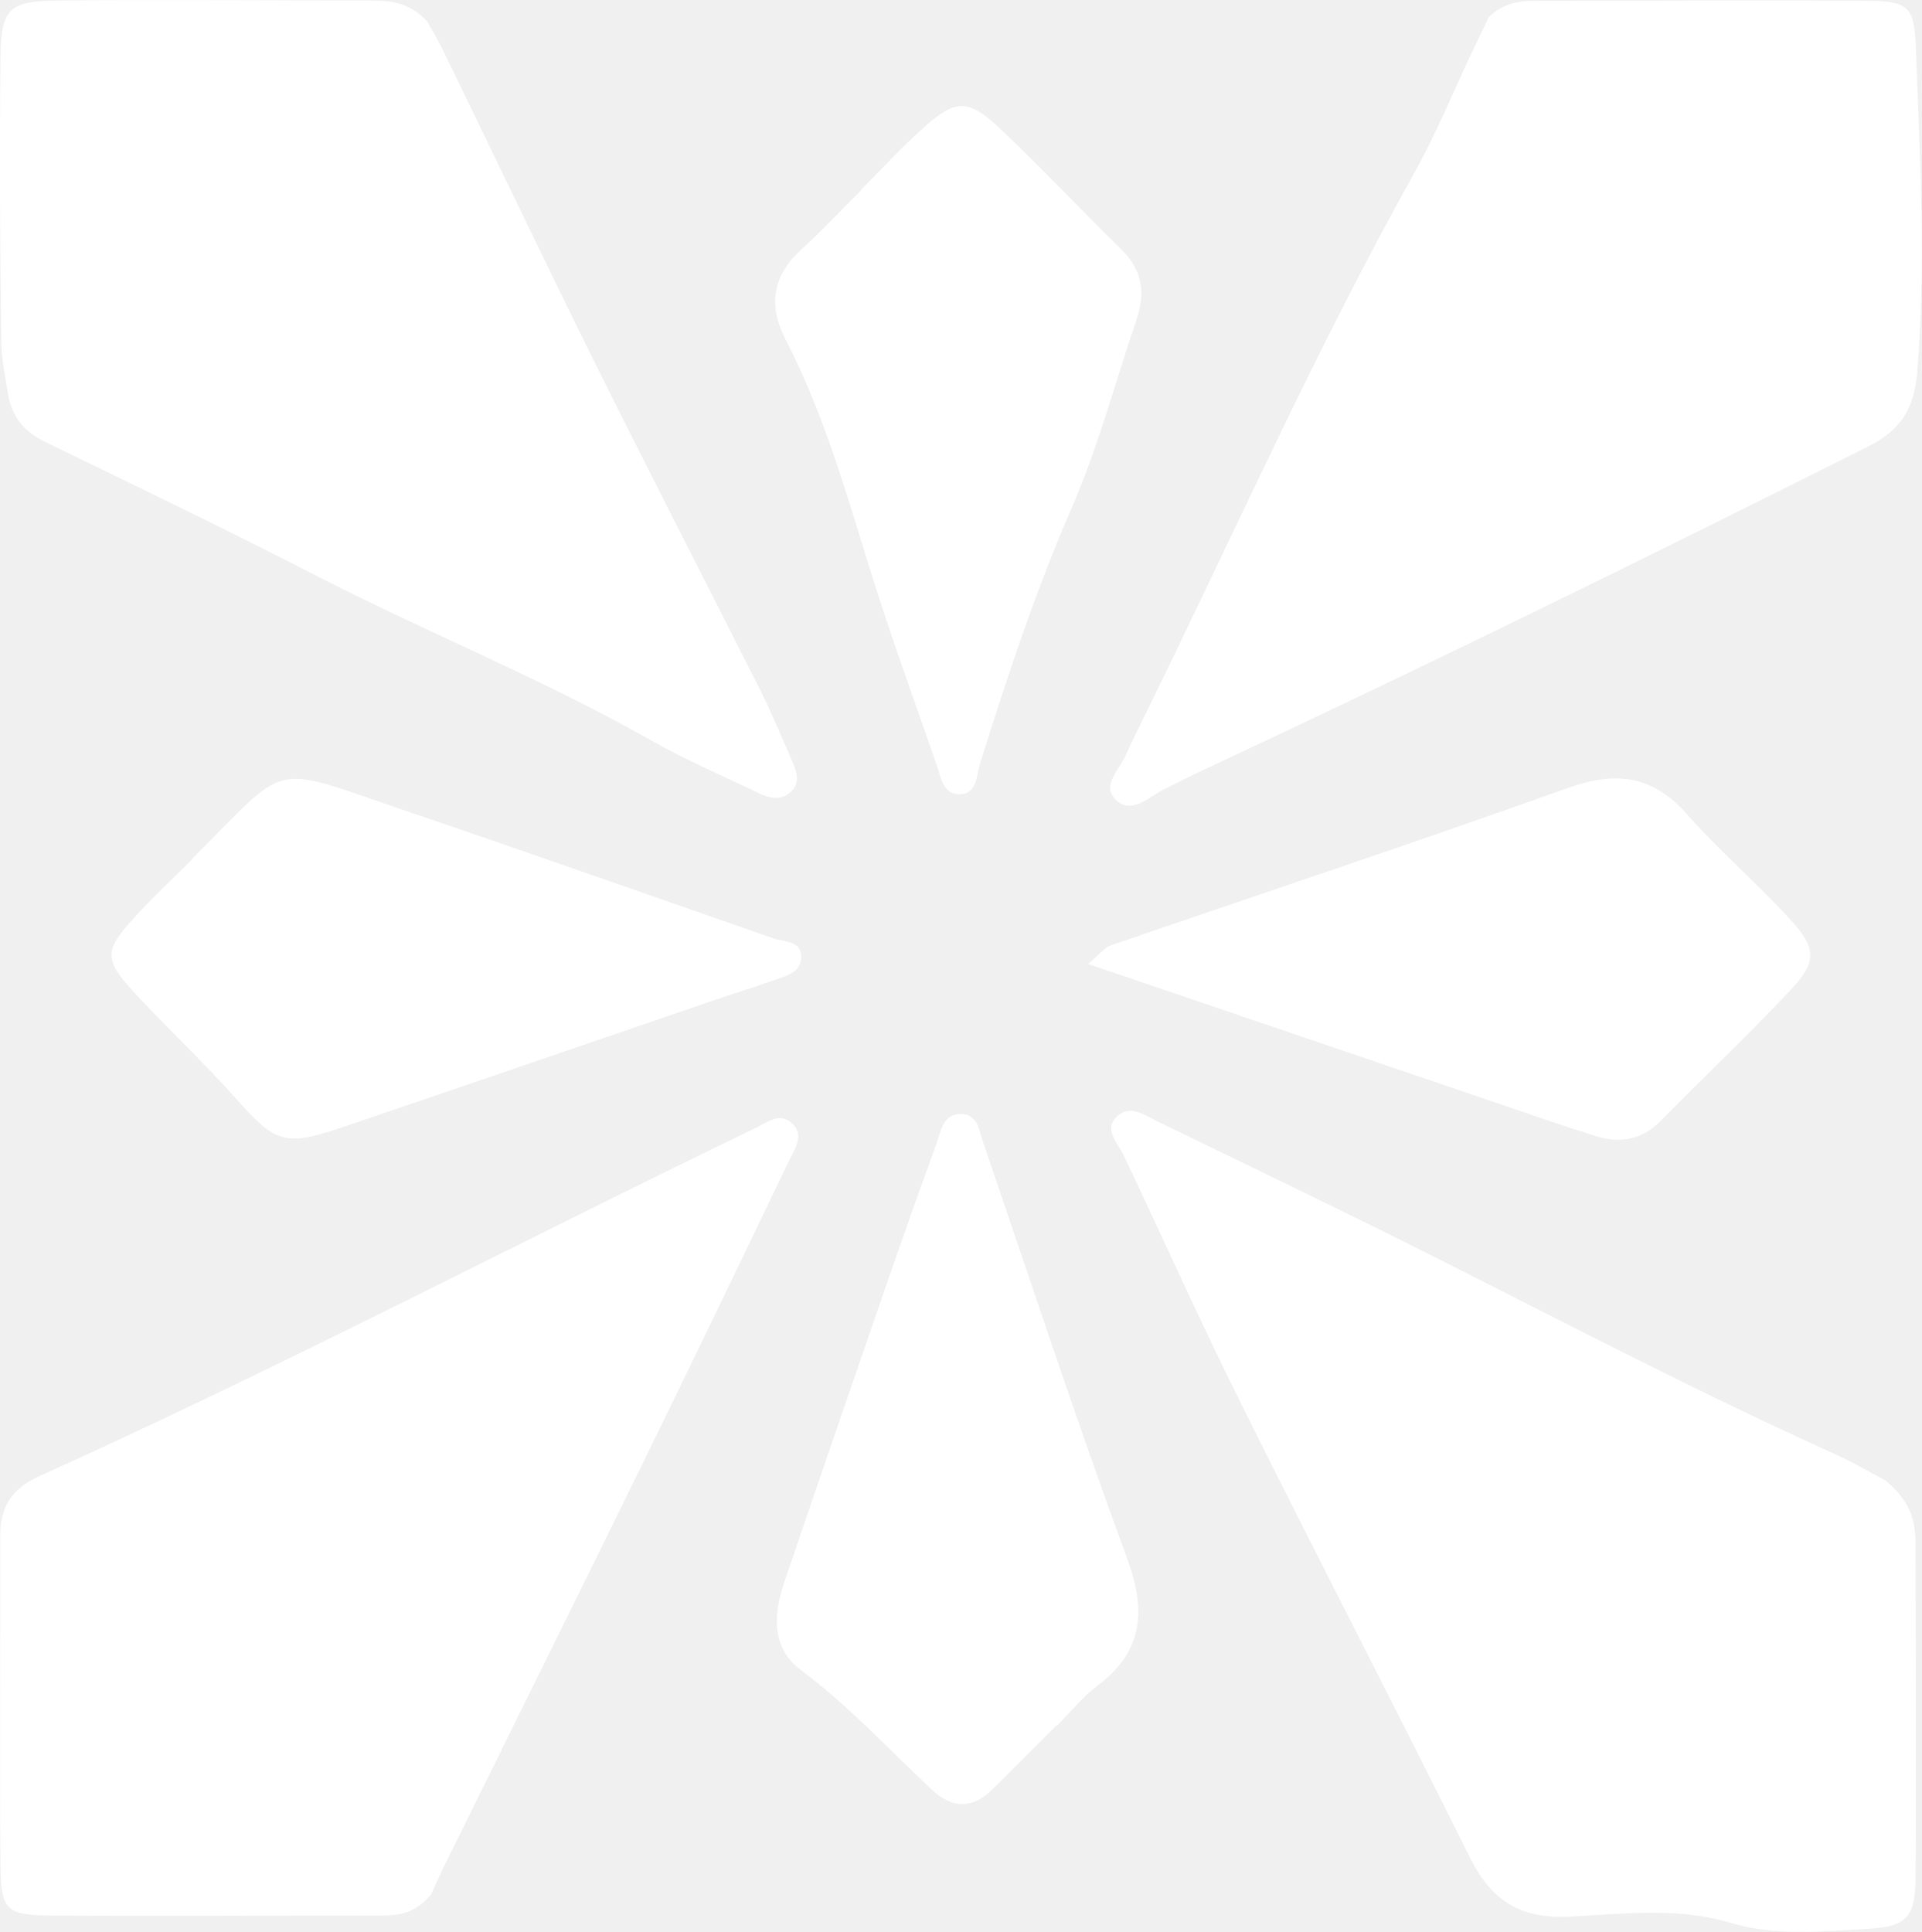
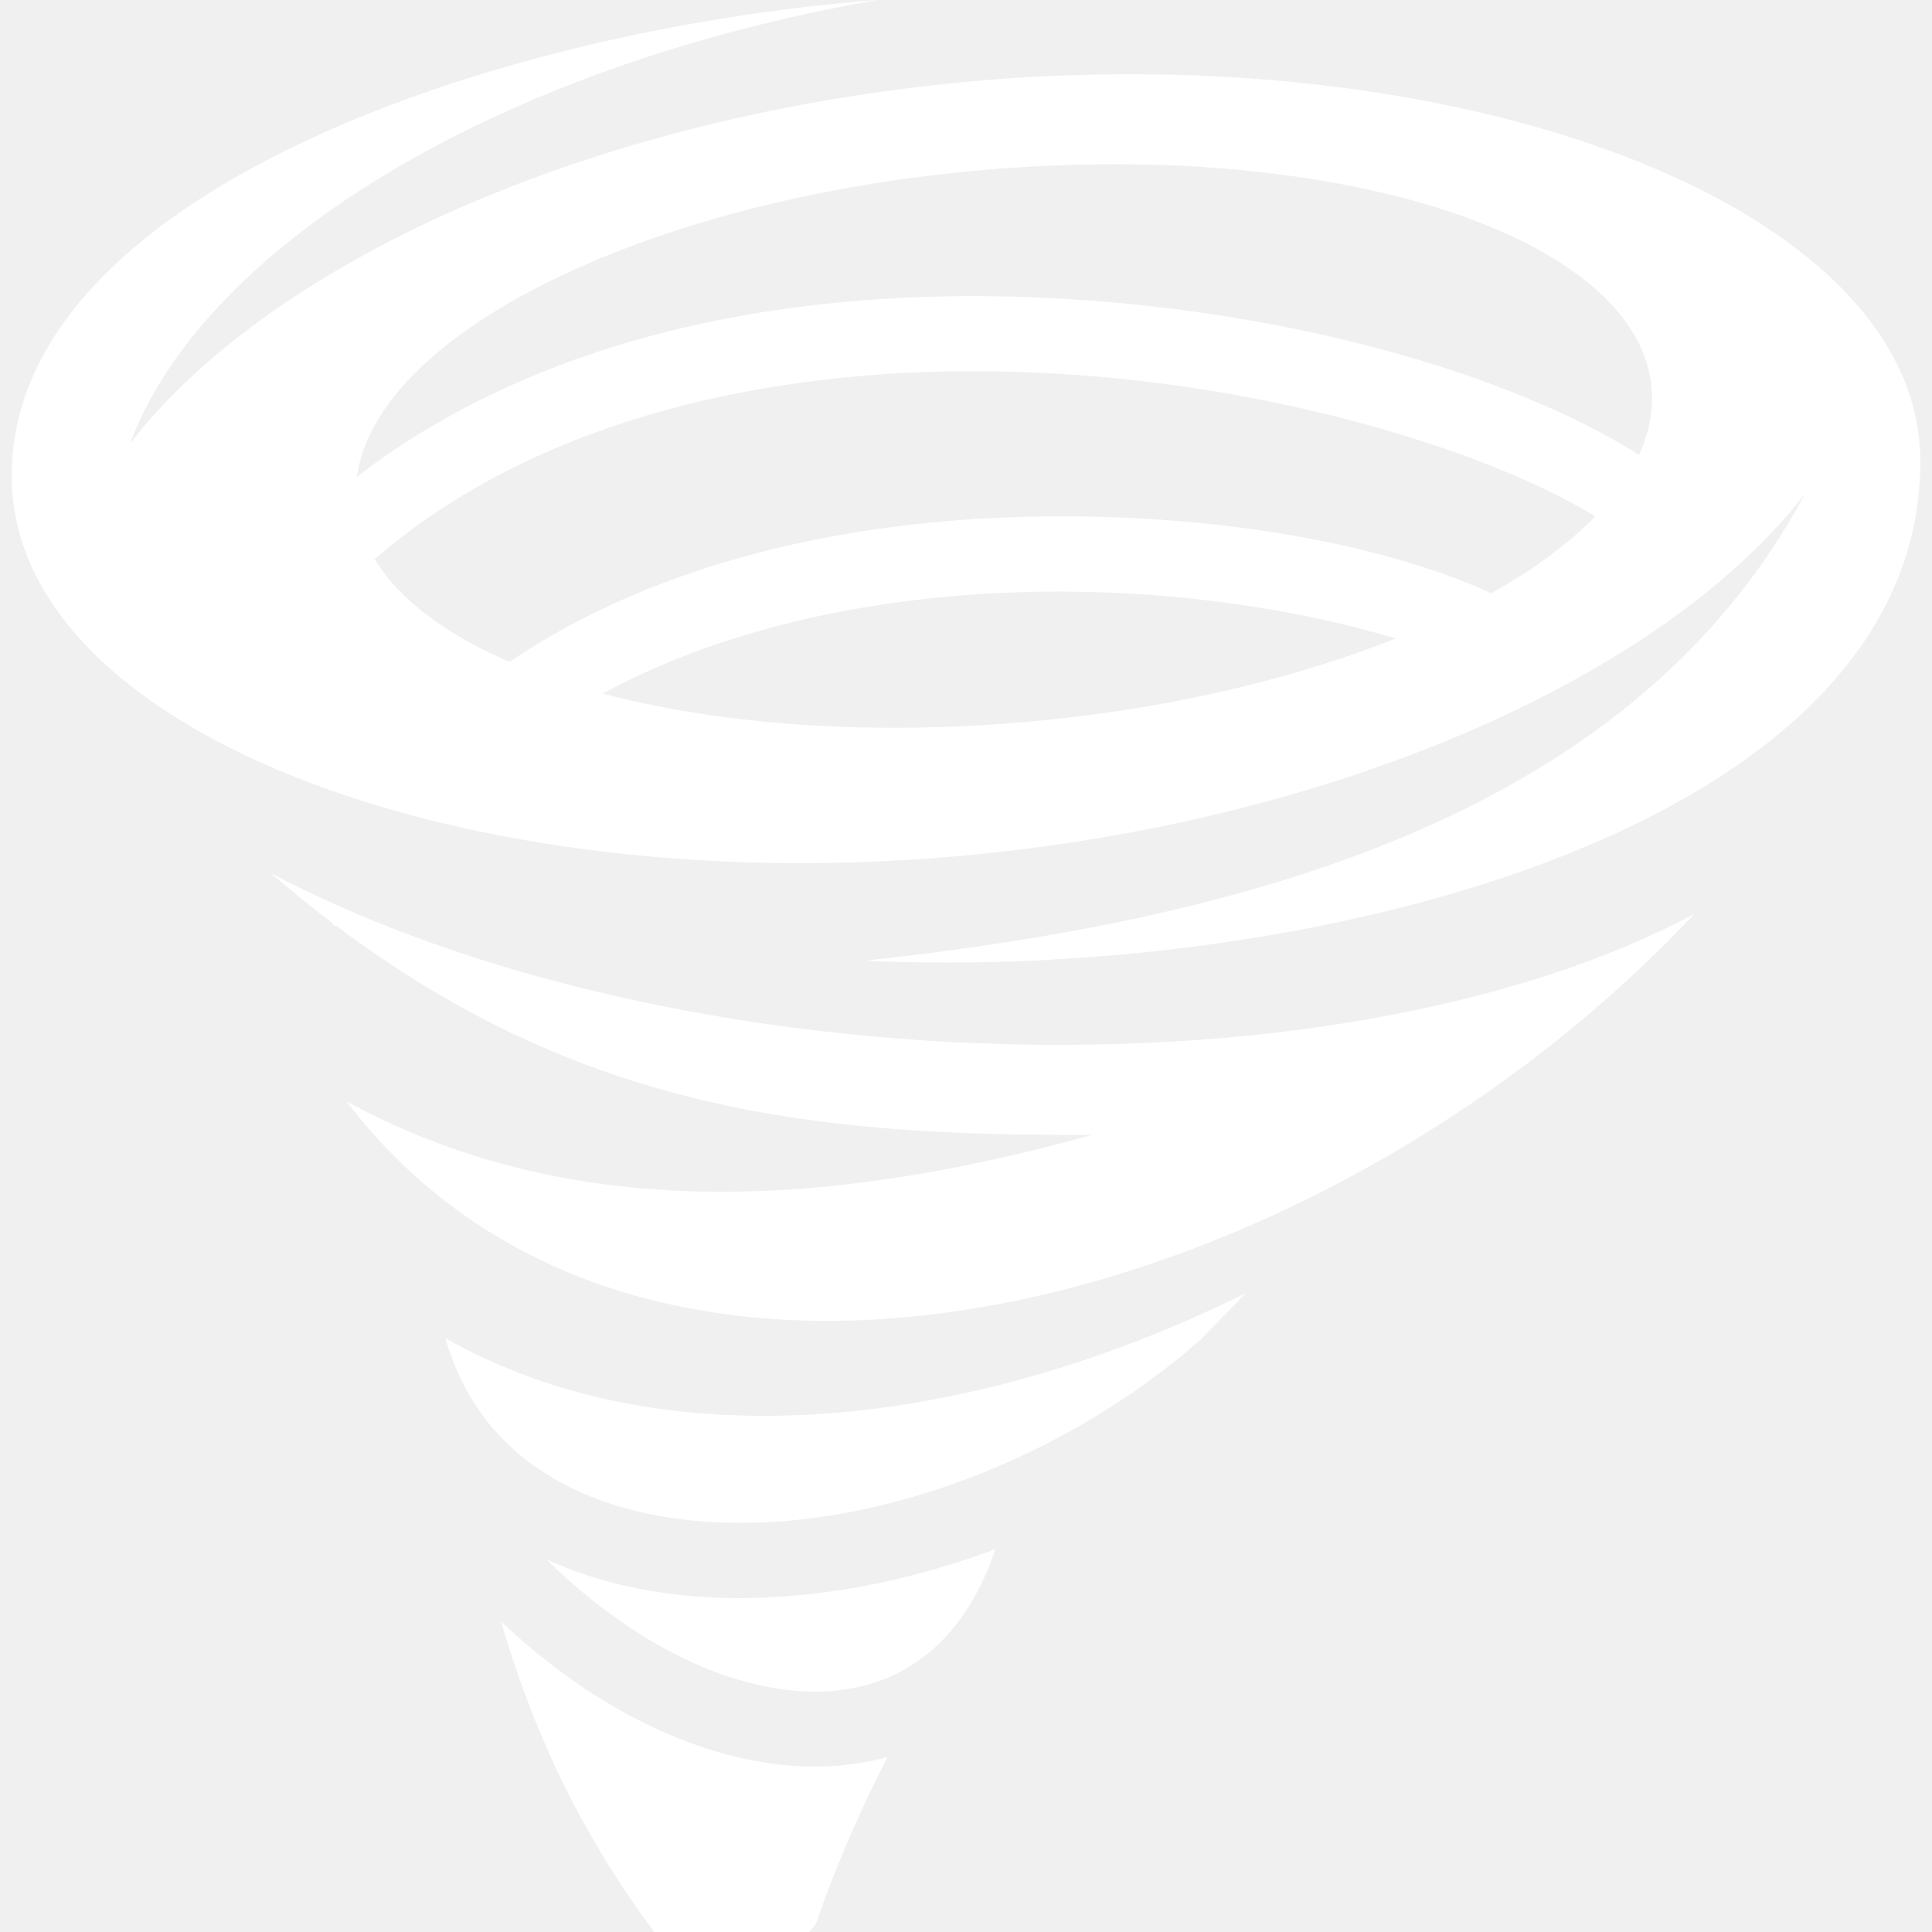
- <svg xmlns="http://www.w3.org/2000/svg" id="Layer_1" viewBox="0 0 72.27 72.66">
+ <svg xmlns="http://www.w3.org/2000/svg" id="Layer_1" viewBox="0 0 512 512">
  <defs>
    <style>
      .cls-1 {
        fill: #fff;
      }
    </style>
  </defs>
-   <path class="cls-1" d="M55.98.65c.65-.62,1.3-.62,1.94-.62,4.08,0,8.16-.03,12.24,0,1.64.01,1.83.21,1.89,1.77.15,4.07.39,8.14.05,12.22-.12,1.38-.63,2.16-1.84,2.77-8.29,4.16-16.61,8.25-25.01,12.17-.51.24-1,.49-1.5.74-.55.28-1.15.91-1.73.43-.65-.55.05-1.14.3-1.69.26-.58.55-1.16.83-1.73,3.31-6.75,6.36-13.62,10.03-20.19.82-1.46,1.45-3.02,2.17-4.54.24-.5.48-1,.64-1.34Z" />
-   <path class="cls-1" d="M70.91,55.68c1.01.84,1.13,1.61,1.13,2.43,0,4.15.03,8.31,0,12.46-.01,1.52-.31,1.89-1.79,1.97-1.74.09-3.48.29-5.23-.24-1.94-.58-3.98-.32-5.96-.22-1.87.1-2.97-.59-3.78-2.22-2.84-5.72-5.78-11.38-8.62-17.1-1.53-3.07-2.93-6.21-4.4-9.31-.23-.48-.79-.98-.23-1.48.5-.45,1.06,0,1.55.23,3.52,1.71,7.05,3.4,10.54,5.16,4.92,2.48,9.8,5.03,14.83,7.3.8.36,1.55.81,1.96,1.02Z" />
-   <path class="cls-1" d="M16.05.78c.14.25.39.66.6,1.09,1.89,3.88,3.74,7.77,5.65,11.63,2.06,4.15,4.18,8.27,6.27,12.41.43.86.8,1.74,1.18,2.62.19.44.41.93-.07,1.3-.44.35-.92.11-1.35-.1-1.3-.62-2.62-1.19-3.87-1.9-4.04-2.29-8.35-4.02-12.47-6.13-3.4-1.75-6.85-3.41-10.29-5.08-.79-.38-1.26-.95-1.4-1.81-.1-.63-.24-1.27-.25-1.9C0,9.32-.02,5.72.02,2.12.04.33.34.04,2.16.02c3.92-.04,7.84,0,11.75,0,.72,0,1.45.04,2.13.76Z" />
-   <path class="cls-1" d="M16.21,71.25c-.61.74-1.25.79-1.9.79-4.16,0-8.31.03-12.47,0-1.6-.02-1.8-.22-1.82-1.83-.04-4.16,0-8.31-.01-12.47,0-1.09.45-1.76,1.46-2.22,9.1-4.1,17.94-8.75,26.93-13.09.43-.21.89-.58,1.32-.24.59.46.16,1.03-.07,1.51-1.83,3.82-3.67,7.64-5.53,11.44-2.46,5.02-4.94,10.02-7.41,15.03-.21.43-.4.86-.5,1.08Z" />
-   <path class="cls-1" d="M40.92,36.25c.49-.41.64-.63.84-.69,5.73-1.97,11.49-3.88,17.19-5.92,1.81-.65,3.2-.49,4.5.99,1.21,1.37,2.62,2.58,3.86,3.93,1.01,1.1,1.03,1.61.03,2.67-1.58,1.69-3.27,3.28-4.89,4.93-.7.71-1.53.85-2.42.57-1.29-.4-2.57-.85-3.86-1.29-4.97-1.69-9.94-3.38-15.26-5.19Z" />
-   <path class="cls-1" d="M39.73,64.89c-.79.79-1.58,1.58-2.37,2.37-.75.75-1.5.8-2.3.06-1.63-1.52-3.14-3.17-4.94-4.51-1.11-.83-1.04-2.09-.63-3.29,1.28-3.77,2.58-7.54,3.88-11.3.6-1.73,1.21-3.46,1.84-5.18.18-.5.25-1.2,1-1.14.57.05.62.64.77,1.08,1.78,5.2,3.49,10.42,5.39,15.58.74,1.99.65,3.52-1.1,4.84-.57.43-1.02,1-1.53,1.51h0Z" />
-   <path class="cls-1" d="M7.23,32.29c3.68-3.65,2.83-3.57,7.81-1.87,4.69,1.59,9.36,3.24,14.04,4.87.42.15,1.08.07,1.05.74-.03.57-.6.68-1.04.84-.75.27-1.52.5-2.27.76-4.68,1.6-9.36,3.21-14.05,4.8-2.08.7-2.43.53-3.9-1.12-1.22-1.37-2.57-2.63-3.82-3.98-1.14-1.24-1.14-1.58,0-2.82.7-.77,1.46-1.48,2.2-2.21Z" />
-   <path class="cls-1" d="M32.38,7.14c.79-.79,1.54-1.62,2.38-2.36,1.19-1.06,1.65-1.07,2.85.06,1.57,1.48,3.04,3.05,4.58,4.56.78.77.89,1.63.55,2.63-.8,2.34-1.43,4.75-2.41,7.01-1.37,3.15-2.45,6.4-3.47,9.67-.14.44-.11,1.08-.66,1.15-.75.1-.81-.64-.99-1.14-.89-2.56-1.82-5.1-2.61-7.69-.87-2.82-1.7-5.64-3.06-8.27-.68-1.33-.46-2.43.64-3.42.77-.69,1.47-1.46,2.21-2.19h0Z" />
+   <path class="cls-1" d="M232.48,0C130.09,7.87,3.09,51.71,3.09,126.14c0,69.35,125.32,114.91,261.57,99.66,96.7-10.81,178.08-48.82,213.71-94.99-46.97,87.72-153.11,113.3-249.19,123.8,119.61,5.49,279.72-35.15,279.72-132.37,0-68.75-125.32-114.9-261.57-99.66-96.7,10.81-177.25,48.82-212.89,94.99C54.06,65.08,131.9,17.56,232.48,0ZM292.19,43.54c82.46-.66,145.62,25.22,145.62,62.05,0,5.04-1.18,10.05-3.44,14.97-33.9-21.49-93.82-38.89-158.94-41.71-6.5-.28-13.06-.41-19.64-.38-2.19.01-4.39.04-6.59.09-54.84,1.23-111.06,14.31-154.62,47.8,5.35-38.97,80.06-75.04,171.46-81.75,8.89-.65,17.63-1,26.16-1.07h0ZM255.93,98.39c6.23-.04,12.45.08,18.64.35,61.25,2.65,119.18,20.39,148.21,38.1-7.05,7.24-16.39,14.1-27.59,20.39-26.52-12.2-67.62-20.31-112.86-20.4-3.46,0-6.94.03-10.44.12-46.91,1.19-97.16,11.58-136.86,38.45-16.86-7.27-29.28-16.53-35.74-27.24,41.38-35.67,99.44-49.43,156.64-49.79h0ZM282.26,156.77c33.33.18,64.82,5.48,87.56,12.44-28.84,11.5-64.79,19.72-103.79,22.58-40.15,2.95-77.06-.26-106.31-8,33.28-18.02,73.8-25.94,112.67-26.92,3.3-.09,6.6-.12,9.87-.1h0ZM71.65,231.31c5.5,4.73,10.96,9.15,16.39,13.26.14.25.28.5.42.76l.63.02c65.6,49.24,127.53,55.75,200.38,55.39,0,0,0,0,0,0h0s0,0,0,0c-78.83,21.92-143.03,20.8-197.65-8.86,79.83,104.53,258.14,56.02,357.17-49.69-45.85,24.62-117.27,38.22-197.45,33.93-70.58-3.78-134.36-20.68-179.89-44.81h0ZM330.22,342.67c-72.39,35.82-153.31,45.32-212.19,11.97,5.23,17.99,15.75,30,30.15,37.99,16.58,9.21,38.76,12.63,62.86,10.18,36.49-3.71,76.79-20.97,107.37-48.01,3.87-4.04,7.82-8.09,11.81-12.13h0ZM263.83,410.52c-16.81,6.3-34.02,10.4-50.77,12.1-24.53,2.5-48.28-.16-68.31-9.41,16.12,15.89,34.16,27.02,51.09,31.99,16.7,4.91,31.8,4.01,43.84-2.76,10.01-5.63,18.58-15.58,24.15-31.92h0ZM132.75,429.66c8,27.32,20.12,54.92,40.65,82.34h41.07c.67-.84,1.48-1.42,1.86-2.52,5.45-15.56,11.78-30.08,18.88-43.85-14.2,3.94-29.74,3.14-44.98-1.33-19.96-5.86-39.88-17.85-57.48-34.65h0Z" />
</svg>
